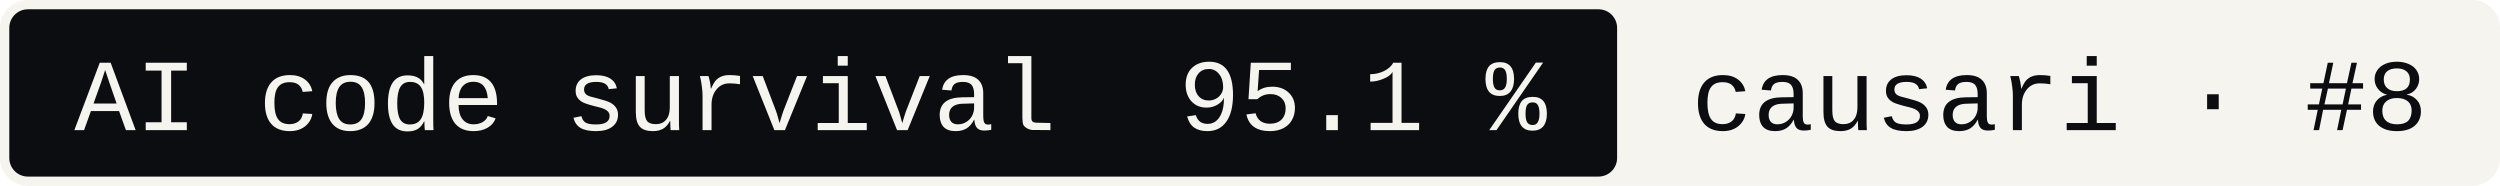
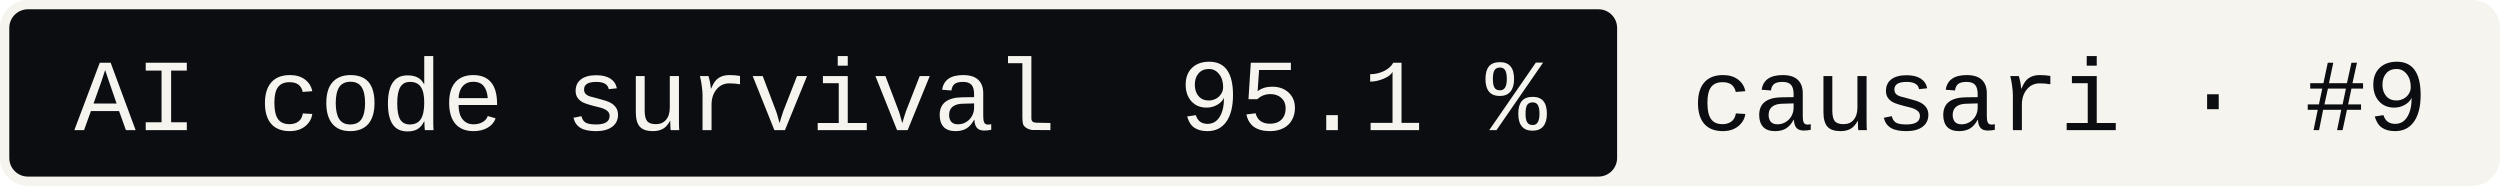
- <svg xmlns="http://www.w3.org/2000/svg" width="269" height="20" viewBox="0 0 269 20" role="img" aria-label="secdev/scapy: In Survival Report #8 (2026-11-02, method v6): 8,409 of 8,841 lines introduced by 69 AI-tagged commits are still at HEAD, 95.1 %. causari.dev">
+ <svg xmlns="http://www.w3.org/2000/svg" width="269" height="20" viewBox="0 0 269 20" role="img" aria-label="secdev/scapy: In Survival Report #9 (2026-11-09, method v6): 8,634 of 9,079 lines introduced by 73 AI-tagged commits are still at HEAD, 95.1 %. causari.dev">
  <rect width="269" height="20" rx="3" fill="#f5f4ef" />
  <rect x="1" y="1" width="173" height="18" rx="2" fill="#0b0d10" />
  <g font-family="ui-monospace,'JetBrains Mono','SF Mono','Cascadia Mono',Menlo,Consolas,'Liberation Mono',monospace" font-size="11" text-rendering="geometricPrecision">
    <text x="8" y="14" fill="#f5f4ef" textLength="158" lengthAdjust="spacingAndGlyphs" xml:space="preserve">AI code survival  95.1 %</text>
-     <text x="182" y="14" fill="#0b0d10" textLength="79" lengthAdjust="spacingAndGlyphs" xml:space="preserve">causari · #8</text>
+     <text x="182" y="14" fill="#0b0d10" textLength="79" lengthAdjust="spacingAndGlyphs" xml:space="preserve">causari · #9</text>
  </g>
</svg>
